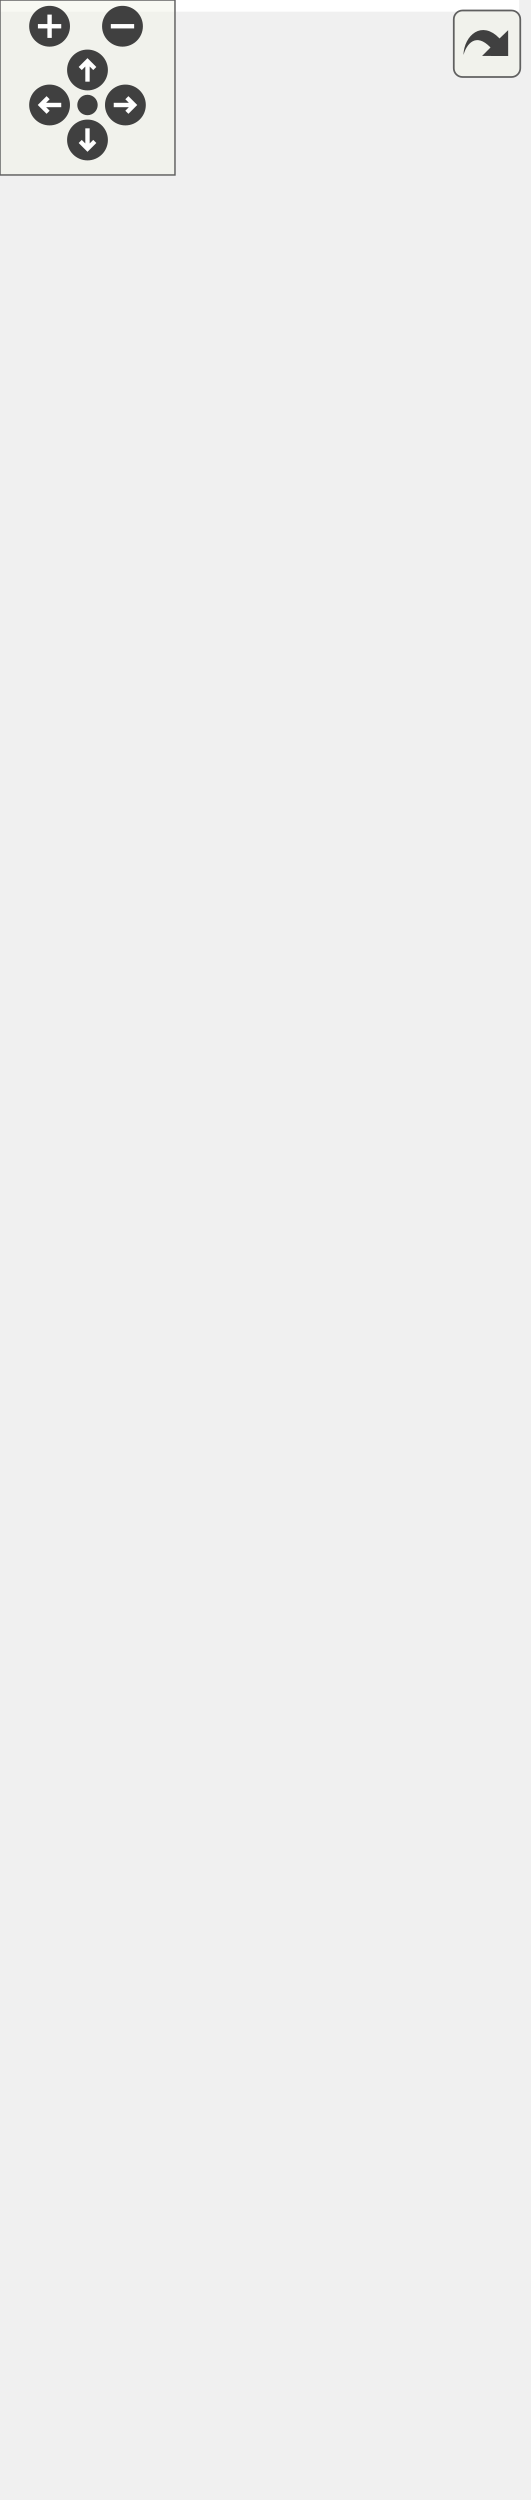
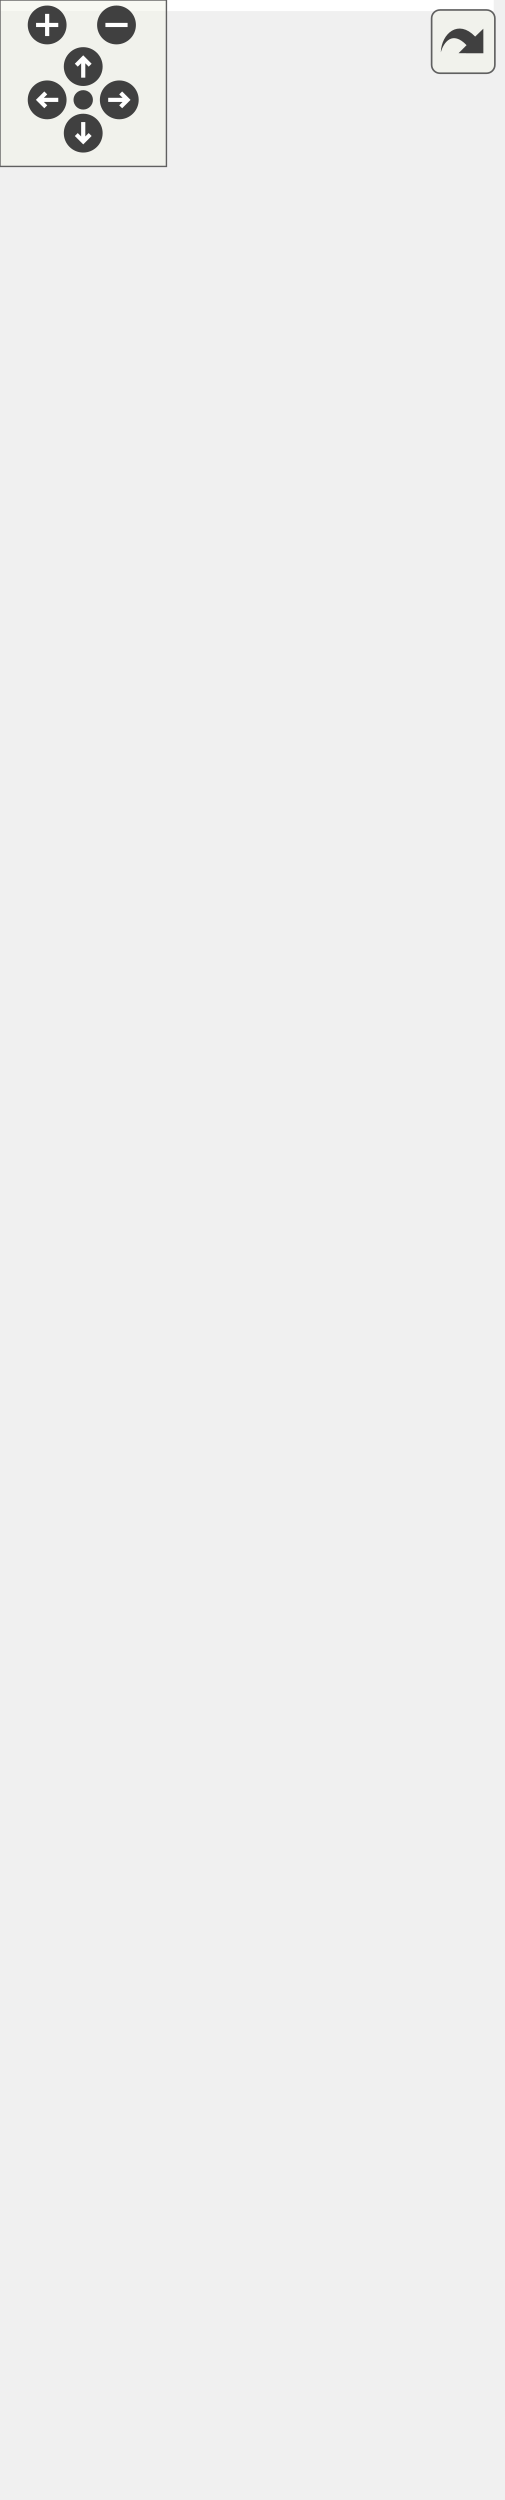
<svg xmlns="http://www.w3.org/2000/svg" xmlns:xlink="http://www.w3.org/1999/xlink" id="main" version="1.1" xml:space="preserve">
  <style type="text/css">
.edge:hover path { stroke: red; }
.edge:hover polygon { stroke: red; fill: red; }
</style>
  <defs>
    <circle id="rim" cx="0" cy="0" r="7" />
    <circle id="rim2" cx="0" cy="0" r="3.5" />
    <g id="zoomPlus">
      <use xlink:href="#rim" fill="#404040">
        <set attributeName="fill" to="#808080" begin="zoomplus.mouseover" end="zoomplus.mouseout" />
      </use>
      <path d="M-4,0h8M0,-4v8" fill="none" stroke="white" stroke-width="1.5" pointer-events="none" />
    </g>
    <g id="zoomMin">
      <use xlink:href="#rim" fill="#404040">
        <set attributeName="fill" to="#808080" begin="zoomminus.mouseover" end="zoomminus.mouseout" />
      </use>
      <path d="M-4,0h8" fill="none" stroke="white" stroke-width="1.5" pointer-events="none" />
    </g>
    <g id="dirArrow">
      <path fill="none" stroke="white" stroke-width="1.5" d="M0,-3.0v7 M-2.5,-0.5L0,-3.0L2.5,-0.5" />
    </g>
    <g id="resetDef">
      <use xlink:href="#rim2" fill="#404040">
        <set attributeName="fill" to="#808080" begin="reset.mouseover" end="reset.mouseout" />
      </use>
    </g>
  </defs>
  <svg id="graph" class="graph">
    <g id="viewport">
-       <polygon fill="white" stroke="none" points="-4,4 -4,-797 178,-797 178,4 -4,4" />
+       <polygon fill="white" stroke="none" points="-4,4 -4,-841 178,-841 178,4 -4,4" />
      <g id="node1" class="node">
-         <polygon fill="#bfbfbf" stroke="black" points="0,-0.5 0,-145.5 174,-145.5 174,-0.5 0,-0.5" />
-         <text text-anchor="middle" x="87" y="-133.5" font-family="Helvetica,sans-Serif" font-size="10.00">NetworkService::NetworkDescriptor</text>
-         <polyline fill="none" stroke="black" points="0,-126.5 174,-126.5 " />
-         <text text-anchor="start" x="8" y="-114.5" font-family="Helvetica,sans-Serif" font-size="10.00">- intraffic</text>
-         <text text-anchor="start" x="8" y="-103.5" font-family="Helvetica,sans-Serif" font-size="10.00">- outtraffic</text>
-         <text text-anchor="start" x="8" y="-92.5" font-family="Helvetica,sans-Serif" font-size="10.00">- linkduration</text>
-         <polyline fill="none" stroke="black" points="0,-85.5 174,-85.5 " />
-         <text text-anchor="start" x="8" y="-73.5" font-family="Helvetica,sans-Serif" font-size="10.00">+ NetworkDescriptor()</text>
-         <text text-anchor="start" x="8" y="-62.5" font-family="Helvetica,sans-Serif" font-size="10.00">+ NetworkDescriptor()</text>
-         <text text-anchor="start" x="8" y="-51.5" font-family="Helvetica,sans-Serif" font-size="10.00">+ getInTraffic()</text>
-         <text text-anchor="start" x="8" y="-40.5" font-family="Helvetica,sans-Serif" font-size="10.00">+ getOutTraffic()</text>
-         <text text-anchor="start" x="8" y="-29.5" font-family="Helvetica,sans-Serif" font-size="10.00">+ getType()</text>
-         <text text-anchor="start" x="8" y="-18.5" font-family="Helvetica,sans-Serif" font-size="10.00">+ getLinkDuration()</text>
-         <text text-anchor="start" x="8" y="-7.5" font-family="Helvetica,sans-Serif" font-size="10.00">+ calculatePrice()</text>
+         <polygon fill="#bfbfbf" stroke="black" points="0,-0.5 0,-189.5 174,-189.5 174,-0.5 0,-0.5" />
+         <text text-anchor="middle" x="87" y="-177.5" font-family="Helvetica,sans-Serif" font-size="10.00">NetworkService::NetworkDescriptor</text>
+         <polyline fill="none" stroke="black" points="0,-170.5 174,-170.5 " />
+         <text text-anchor="start" x="8" y="-158.5" font-family="Helvetica,sans-Serif" font-size="10.00">- intraffic</text>
+         <text text-anchor="start" x="8" y="-147.5" font-family="Helvetica,sans-Serif" font-size="10.00">- outtraffic</text>
+         <text text-anchor="start" x="8" y="-136.5" font-family="Helvetica,sans-Serif" font-size="10.00">- linkduration</text>
+         <polyline fill="none" stroke="black" points="0,-129.5 174,-129.5 " />
+         <text text-anchor="start" x="8" y="-117.5" font-family="Helvetica,sans-Serif" font-size="10.00">+ NetworkDescriptor()</text>
+         <text text-anchor="start" x="8" y="-106.5" font-family="Helvetica,sans-Serif" font-size="10.00">+ NetworkDescriptor()</text>
+         <text text-anchor="start" x="8" y="-95.5" font-family="Helvetica,sans-Serif" font-size="10.00">+ getInTraffic()</text>
+         <text text-anchor="start" x="8" y="-84.5" font-family="Helvetica,sans-Serif" font-size="10.00">+ getOutTraffic()</text>
+         <text text-anchor="start" x="8" y="-73.5" font-family="Helvetica,sans-Serif" font-size="10.00">+ getType()</text>
+         <text text-anchor="start" x="8" y="-62.5" font-family="Helvetica,sans-Serif" font-size="10.00">+ getLinkDuration()</text>
+         <text text-anchor="start" x="8" y="-51.5" font-family="Helvetica,sans-Serif" font-size="10.00">+ calculatePrice()</text>
+         <text text-anchor="start" x="8" y="-40.5" font-family="Helvetica,sans-Serif" font-size="10.00">+ ~NetworkDescriptor()</text>
+         <text text-anchor="start" x="8" y="-29.5" font-family="Helvetica,sans-Serif" font-size="10.00"># setInTraffic()</text>
+         <text text-anchor="start" x="8" y="-18.5" font-family="Helvetica,sans-Serif" font-size="10.00"># setOutTraffic()</text>
+         <text text-anchor="start" x="8" y="-7.5" font-family="Helvetica,sans-Serif" font-size="10.00"># setLinkDuration()</text>
      </g>
      <g id="node2" class="node">
        <g id="a_node2">
          <a xlink:href="class_network_service_1_1_service_descriptor.html" target="_top" xlink:title="Описатель сервиса, абстрактный класс ">
-             <polygon fill="white" stroke="black" points="2,-183.5 2,-350.5 172,-350.5 172,-183.5 2,-183.5" />
-             <text text-anchor="middle" x="87" y="-338.5" font-family="Helvetica,sans-Serif" font-size="10.00">NetworkService::ServiceDescriptor</text>
-             <polyline fill="none" stroke="black" points="2,-331.5 172,-331.5 " />
-             <text text-anchor="start" x="10" y="-319.5" font-family="Helvetica,sans-Serif" font-size="10.00">- addr</text>
-             <text text-anchor="start" x="10" y="-308.5" font-family="Helvetica,sans-Serif" font-size="10.00">- linktime</text>
-             <polyline fill="none" stroke="black" points="2,-301.5 172,-301.5 " />
-             <text text-anchor="start" x="10" y="-289.5" font-family="Helvetica,sans-Serif" font-size="10.00">+ ServiceDescriptor()</text>
-             <text text-anchor="start" x="10" y="-278.5" font-family="Helvetica,sans-Serif" font-size="10.00">+ getType()</text>
-             <text text-anchor="start" x="10" y="-267.5" font-family="Helvetica,sans-Serif" font-size="10.00">+ calculatePrice()</text>
-             <text text-anchor="start" x="10" y="-256.5" font-family="Helvetica,sans-Serif" font-size="10.00">+ getDestinationAddress()</text>
-             <text text-anchor="start" x="10" y="-245.5" font-family="Helvetica,sans-Serif" font-size="10.00">+ getLinkTime()</text>
-             <text text-anchor="start" x="10" y="-234.5" font-family="Helvetica,sans-Serif" font-size="10.00">+ getServer()</text>
-             <text text-anchor="start" x="10" y="-223.5" font-family="Helvetica,sans-Serif" font-size="10.00">+ ~ServiceDescriptor()</text>
-             <text text-anchor="start" x="10" y="-212.5" font-family="Helvetica,sans-Serif" font-size="10.00"># setDestinationAddress()</text>
-             <text text-anchor="start" x="10" y="-201.5" font-family="Helvetica,sans-Serif" font-size="10.00"># setLinkTime()</text>
-             <text text-anchor="start" x="10" y="-190.5" font-family="Helvetica,sans-Serif" font-size="10.00"># setServer()</text>
+             <polygon fill="white" stroke="black" points="2,-227.5 2,-394.5 172,-394.5 172,-227.5 2,-227.5" />
+             <text text-anchor="middle" x="87" y="-382.5" font-family="Helvetica,sans-Serif" font-size="10.00">NetworkService::ServiceDescriptor</text>
+             <polyline fill="none" stroke="black" points="2,-375.5 172,-375.5 " />
+             <text text-anchor="start" x="10" y="-363.5" font-family="Helvetica,sans-Serif" font-size="10.00">- addr</text>
+             <text text-anchor="start" x="10" y="-352.5" font-family="Helvetica,sans-Serif" font-size="10.00">- linktime</text>
+             <polyline fill="none" stroke="black" points="2,-345.5 172,-345.5 " />
+             <text text-anchor="start" x="10" y="-333.5" font-family="Helvetica,sans-Serif" font-size="10.00">+ ServiceDescriptor()</text>
+             <text text-anchor="start" x="10" y="-322.5" font-family="Helvetica,sans-Serif" font-size="10.00">+ getType()</text>
+             <text text-anchor="start" x="10" y="-311.5" font-family="Helvetica,sans-Serif" font-size="10.00">+ calculatePrice()</text>
+             <text text-anchor="start" x="10" y="-300.5" font-family="Helvetica,sans-Serif" font-size="10.00">+ getDestinationAddress()</text>
+             <text text-anchor="start" x="10" y="-289.5" font-family="Helvetica,sans-Serif" font-size="10.00">+ getLinkTime()</text>
+             <text text-anchor="start" x="10" y="-278.5" font-family="Helvetica,sans-Serif" font-size="10.00">+ getServer()</text>
+             <text text-anchor="start" x="10" y="-267.5" font-family="Helvetica,sans-Serif" font-size="10.00">+ ~ServiceDescriptor()</text>
+             <text text-anchor="start" x="10" y="-256.5" font-family="Helvetica,sans-Serif" font-size="10.00"># setDestinationAddress()</text>
+             <text text-anchor="start" x="10" y="-245.5" font-family="Helvetica,sans-Serif" font-size="10.00"># setLinkTime()</text>
+             <text text-anchor="start" x="10" y="-234.5" font-family="Helvetica,sans-Serif" font-size="10.00"># setServer()</text>
          </a>
        </g>
      </g>
      <g id="edge1" class="edge">
-         <path fill="none" stroke="midnightblue" d="M87,-173.367C87,-164.035 87,-154.66 87,-145.596" />
-         <polygon fill="none" stroke="midnightblue" points="83.5,-173.46 87,-183.46 90.5,-173.46 83.5,-173.46" />
+         <path fill="none" stroke="midnightblue" d="M87,-217.044C87,-207.928 87,-198.675 87,-189.553" />
+         <polygon fill="none" stroke="midnightblue" points="83.5,-217.262 87,-227.262 90.5,-217.262 83.5,-217.262" />
      </g>
      <g id="node3" class="node">
        <g id="a_node3">
          <a xlink:href="class_network_service_1_1_server.html" target="_top" xlink:title="Описатель сервера ">
-             <polygon fill="white" stroke="black" points="26.5,-398.5 26.5,-576.5 147.5,-576.5 147.5,-398.5 26.5,-398.5" />
-             <text text-anchor="middle" x="87" y="-564.5" font-family="Helvetica,sans-Serif" font-size="10.00">NetworkService::Server</text>
-             <polyline fill="none" stroke="black" points="26.5,-557.5 147.5,-557.5 " />
-             <text text-anchor="start" x="34.5" y="-545.5" font-family="Helvetica,sans-Serif" font-size="10.00">- address</text>
-             <text text-anchor="start" x="34.5" y="-534.5" font-family="Helvetica,sans-Serif" font-size="10.00">- name</text>
-             <text text-anchor="start" x="34.5" y="-523.5" font-family="Helvetica,sans-Serif" font-size="10.00">- costpermin</text>
-             <text text-anchor="start" x="34.5" y="-512.5" font-family="Helvetica,sans-Serif" font-size="10.00">- costpermb</text>
-             <polyline fill="none" stroke="black" points="26.5,-505.5 147.5,-505.5 " />
-             <text text-anchor="start" x="34.5" y="-493.5" font-family="Helvetica,sans-Serif" font-size="10.00">+ Server()</text>
-             <text text-anchor="start" x="34.5" y="-482.5" font-family="Helvetica,sans-Serif" font-size="10.00">+ getAddress()</text>
-             <text text-anchor="start" x="34.5" y="-471.5" font-family="Helvetica,sans-Serif" font-size="10.00">+ getName()</text>
-             <text text-anchor="start" x="34.5" y="-460.5" font-family="Helvetica,sans-Serif" font-size="10.00">+ setName()</text>
-             <text text-anchor="start" x="34.5" y="-449.5" font-family="Helvetica,sans-Serif" font-size="10.00">+ getCostPerMin()</text>
-             <text text-anchor="start" x="34.5" y="-438.5" font-family="Helvetica,sans-Serif" font-size="10.00">+ getCostPerMB()</text>
-             <text text-anchor="start" x="34.5" y="-427.5" font-family="Helvetica,sans-Serif" font-size="10.00">+ setCostPerMin()</text>
-             <text text-anchor="start" x="34.5" y="-416.5" font-family="Helvetica,sans-Serif" font-size="10.00">+ setCostPerMB()</text>
-             <text text-anchor="start" x="34.5" y="-405.5" font-family="Helvetica,sans-Serif" font-size="10.00">+ ~Server()</text>
+             <polygon fill="white" stroke="black" points="26.5,-442.5 26.5,-620.5 147.5,-620.5 147.5,-442.5 26.5,-442.5" />
+             <text text-anchor="middle" x="87" y="-608.5" font-family="Helvetica,sans-Serif" font-size="10.00">NetworkService::Server</text>
+             <polyline fill="none" stroke="black" points="26.5,-601.5 147.5,-601.5 " />
+             <text text-anchor="start" x="34.5" y="-589.5" font-family="Helvetica,sans-Serif" font-size="10.00">- address</text>
+             <text text-anchor="start" x="34.5" y="-578.5" font-family="Helvetica,sans-Serif" font-size="10.00">- name</text>
+             <text text-anchor="start" x="34.5" y="-567.5" font-family="Helvetica,sans-Serif" font-size="10.00">- costpermin</text>
+             <text text-anchor="start" x="34.5" y="-556.5" font-family="Helvetica,sans-Serif" font-size="10.00">- costpermb</text>
+             <polyline fill="none" stroke="black" points="26.5,-549.5 147.5,-549.5 " />
+             <text text-anchor="start" x="34.5" y="-537.5" font-family="Helvetica,sans-Serif" font-size="10.00">+ Server()</text>
+             <text text-anchor="start" x="34.5" y="-526.5" font-family="Helvetica,sans-Serif" font-size="10.00">+ getAddress()</text>
+             <text text-anchor="start" x="34.5" y="-515.5" font-family="Helvetica,sans-Serif" font-size="10.00">+ getName()</text>
+             <text text-anchor="start" x="34.5" y="-504.5" font-family="Helvetica,sans-Serif" font-size="10.00">+ setName()</text>
+             <text text-anchor="start" x="34.5" y="-493.5" font-family="Helvetica,sans-Serif" font-size="10.00">+ getCostPerMin()</text>
+             <text text-anchor="start" x="34.5" y="-482.5" font-family="Helvetica,sans-Serif" font-size="10.00">+ getCostPerMB()</text>
+             <text text-anchor="start" x="34.5" y="-471.5" font-family="Helvetica,sans-Serif" font-size="10.00">+ setCostPerMin()</text>
+             <text text-anchor="start" x="34.5" y="-460.5" font-family="Helvetica,sans-Serif" font-size="10.00">+ setCostPerMB()</text>
+             <text text-anchor="start" x="34.5" y="-449.5" font-family="Helvetica,sans-Serif" font-size="10.00">+ ~Server()</text>
          </a>
        </g>
      </g>
      <g id="edge2" class="edge">
-         <path fill="none" stroke="#404040" d="M87,-398.258C87,-386.566 87,-374.541 87,-362.746" />
-         <polygon fill="none" stroke="#404040" points="87,-362.56 83,-356.561 87,-350.56 91,-356.56 87,-362.56" />
-         <text text-anchor="middle" x="104" y="-372" font-family="Helvetica,sans-Serif" font-size="10.00"> -server</text>
+         <path fill="none" stroke="#404040" d="M87,-442.258C87,-430.566 87,-418.541 87,-406.746" />
+         <polygon fill="none" stroke="#404040" points="87,-406.56 83,-400.561 87,-394.56 91,-400.56 87,-406.56" />
+         <text text-anchor="middle" x="104" y="-416" font-family="Helvetica,sans-Serif" font-size="10.00"> -server</text>
      </g>
      <g id="node4" class="node">
        <g id="a_node4">
          <a xlink:href="class_network_service_1_1_link_table.html" target="_top" xlink:title="Класс, реализующий &quot;таблицу связи&quot;. ">
-             <polygon fill="white" stroke="black" points="20,-614.5 20,-792.5 154,-792.5 154,-614.5 20,-614.5" />
-             <text text-anchor="middle" x="87" y="-780.5" font-family="Helvetica,sans-Serif" font-size="10.00">NetworkService::LinkTable</text>
-             <polyline fill="none" stroke="black" points="20,-773.5 154,-773.5 " />
-             <text text-anchor="start" x="28" y="-761.5" font-family="Helvetica,sans-Serif" font-size="10.00">- linktable</text>
-             <polyline fill="none" stroke="black" points="20,-754.5 154,-754.5 " />
-             <text text-anchor="start" x="28" y="-742.5" font-family="Helvetica,sans-Serif" font-size="10.00">+ LinkTable()</text>
-             <text text-anchor="start" x="28" y="-731.5" font-family="Helvetica,sans-Serif" font-size="10.00">+ addService()</text>
-             <text text-anchor="start" x="28" y="-720.5" font-family="Helvetica,sans-Serif" font-size="10.00">+ getServices()</text>
-             <text text-anchor="start" x="28" y="-709.5" font-family="Helvetica,sans-Serif" font-size="10.00">+ getServices()</text>
-             <text text-anchor="start" x="28" y="-698.5" font-family="Helvetica,sans-Serif" font-size="10.00">+ delService()</text>
-             <text text-anchor="start" x="28" y="-687.5" font-family="Helvetica,sans-Serif" font-size="10.00">+ showTable()</text>
-             <text text-anchor="start" x="28" y="-676.5" font-family="Helvetica,sans-Serif" font-size="10.00">+ operator[]()</text>
-             <text text-anchor="start" x="28" y="-665.5" font-family="Helvetica,sans-Serif" font-size="10.00">+ begin()</text>
-             <text text-anchor="start" x="28" y="-654.5" font-family="Helvetica,sans-Serif" font-size="10.00">+ begin()</text>
-             <text text-anchor="start" x="28" y="-643.5" font-family="Helvetica,sans-Serif" font-size="10.00">+ end()</text>
-             <text text-anchor="start" x="28" y="-632.5" font-family="Helvetica,sans-Serif" font-size="10.00">+ end()</text>
-             <text text-anchor="start" x="28" y="-621.5" font-family="Helvetica,sans-Serif" font-size="10.00">+ ~LinkTable()</text>
+             <polygon fill="white" stroke="black" points="20,-658.5 20,-836.5 154,-836.5 154,-658.5 20,-658.5" />
+             <text text-anchor="middle" x="87" y="-824.5" font-family="Helvetica,sans-Serif" font-size="10.00">NetworkService::LinkTable</text>
+             <polyline fill="none" stroke="black" points="20,-817.5 154,-817.5 " />
+             <text text-anchor="start" x="28" y="-805.5" font-family="Helvetica,sans-Serif" font-size="10.00">- linktable</text>
+             <polyline fill="none" stroke="black" points="20,-798.5 154,-798.5 " />
+             <text text-anchor="start" x="28" y="-786.5" font-family="Helvetica,sans-Serif" font-size="10.00">+ LinkTable()</text>
+             <text text-anchor="start" x="28" y="-775.5" font-family="Helvetica,sans-Serif" font-size="10.00">+ addService()</text>
+             <text text-anchor="start" x="28" y="-764.5" font-family="Helvetica,sans-Serif" font-size="10.00">+ getServices()</text>
+             <text text-anchor="start" x="28" y="-753.5" font-family="Helvetica,sans-Serif" font-size="10.00">+ getServices()</text>
+             <text text-anchor="start" x="28" y="-742.5" font-family="Helvetica,sans-Serif" font-size="10.00">+ delService()</text>
+             <text text-anchor="start" x="28" y="-731.5" font-family="Helvetica,sans-Serif" font-size="10.00">+ showTable()</text>
+             <text text-anchor="start" x="28" y="-720.5" font-family="Helvetica,sans-Serif" font-size="10.00">+ operator[]()</text>
+             <text text-anchor="start" x="28" y="-709.5" font-family="Helvetica,sans-Serif" font-size="10.00">+ begin()</text>
+             <text text-anchor="start" x="28" y="-698.5" font-family="Helvetica,sans-Serif" font-size="10.00">+ begin()</text>
+             <text text-anchor="start" x="28" y="-687.5" font-family="Helvetica,sans-Serif" font-size="10.00">+ end()</text>
+             <text text-anchor="start" x="28" y="-676.5" font-family="Helvetica,sans-Serif" font-size="10.00">+ end()</text>
+             <text text-anchor="start" x="28" y="-665.5" font-family="Helvetica,sans-Serif" font-size="10.00">+ ~LinkTable()</text>
          </a>
        </g>
      </g>
      <g id="edge3" class="edge">
-         <path fill="none" stroke="midnightblue" d="M87,-603.959C87,-594.824 87,-585.606 87,-576.575" />
-         <polygon fill="none" stroke="midnightblue" points="83.5,-604.222 87,-614.222 90.5,-604.223 83.5,-604.222" />
+         <path fill="none" stroke="midnightblue" d="M87,-647.959C87,-638.824 87,-629.606 87,-620.575" />
+         <polygon fill="none" stroke="midnightblue" points="83.5,-648.222 87,-658.222 90.5,-648.223 83.5,-648.222" />
      </g>
    </g>
  </svg>
  <g id="navigator" transform="translate(0 0)" fill="#404254">
    <rect fill="#f2f5e9" fill-opacity="0.5" stroke="#606060" stroke-width=".5" x="0" y="0" width="60" height="60" />
    <use id="zoomplus" xlink:href="#zoomPlus" x="17" y="9" />
    <use id="zoomminus" xlink:href="#zoomMin" x="42" y="9" />
    <use id="reset" xlink:href="#resetDef" x="30" y="36" />
    <g id="arrowUp" xlink:href="#dirArrow" transform="translate(30 24)">
      <use xlink:href="#rim" fill="#404040">
        <set attributeName="fill" to="#808080" begin="arrowUp.mouseover" end="arrowUp.mouseout" />
      </use>
      <path fill="none" stroke="white" stroke-width="1.5" d="M0,-3.0v7 M-2.5,-0.5L0,-3.0L2.5,-0.5" />
    </g>
    <g id="arrowRight" xlink:href="#dirArrow" transform="rotate(90) translate(36 -43)">
      <use xlink:href="#rim" fill="#404040">
        <set attributeName="fill" to="#808080" begin="arrowRight.mouseover" end="arrowRight.mouseout" />
      </use>
      <path fill="none" stroke="white" stroke-width="1.5" d="M0,-3.0v7 M-2.5,-0.5L0,-3.0L2.5,-0.5" />
    </g>
    <g id="arrowDown" xlink:href="#dirArrow" transform="rotate(180) translate(-30 -48)">
      <use xlink:href="#rim" fill="#404040">
        <set attributeName="fill" to="#808080" begin="arrowDown.mouseover" end="arrowDown.mouseout" />
      </use>
      <path fill="none" stroke="white" stroke-width="1.5" d="M0,-3.0v7 M-2.5,-0.5L0,-3.0L2.5,-0.5" />
    </g>
    <g id="arrowLeft" xlink:href="#dirArrow" transform="rotate(270) translate(-36 17)">
      <use xlink:href="#rim" fill="#404040">
        <set attributeName="fill" to="#808080" begin="arrowLeft.mouseover" end="arrowLeft.mouseout" />
      </use>
      <path fill="none" stroke="white" stroke-width="1.5" d="M0,-3.0v7 M-2.5,-0.5L0,-3.0L2.5,-0.5" />
    </g>
  </g>
  <svg viewBox="0 0 15 15" width="100%" height="30px" preserveAspectRatio="xMaxYMin meet">
    <g id="arrow_out" transform="scale(0.3 0.3)">
      <a xlink:href="class_network_service_1_1_network_descriptor__coll__graph_org.svg" target="_base">
        <rect id="button" ry="5" rx="5" y="6" x="6" height="38" width="38" fill="#f2f5e9" fill-opacity="0.5" stroke="#606060" stroke-width="1.0" />
        <path id="arrow" d="M 11.5,31.437 C 11.94,20.098 22.043,11.323 32.159,21.979 L 37.069,17.246 C 37.069,17.246 37.088,32 37.088,32 L 22.16,31.978 C 22.16,31.978 26.998,27.14 26.998,27.14 C 18.529,18.264 13.292,25.23 11.5,31.437 z" style="fill:#404040;" />
      </a>
    </g>
  </svg>
</svg>
